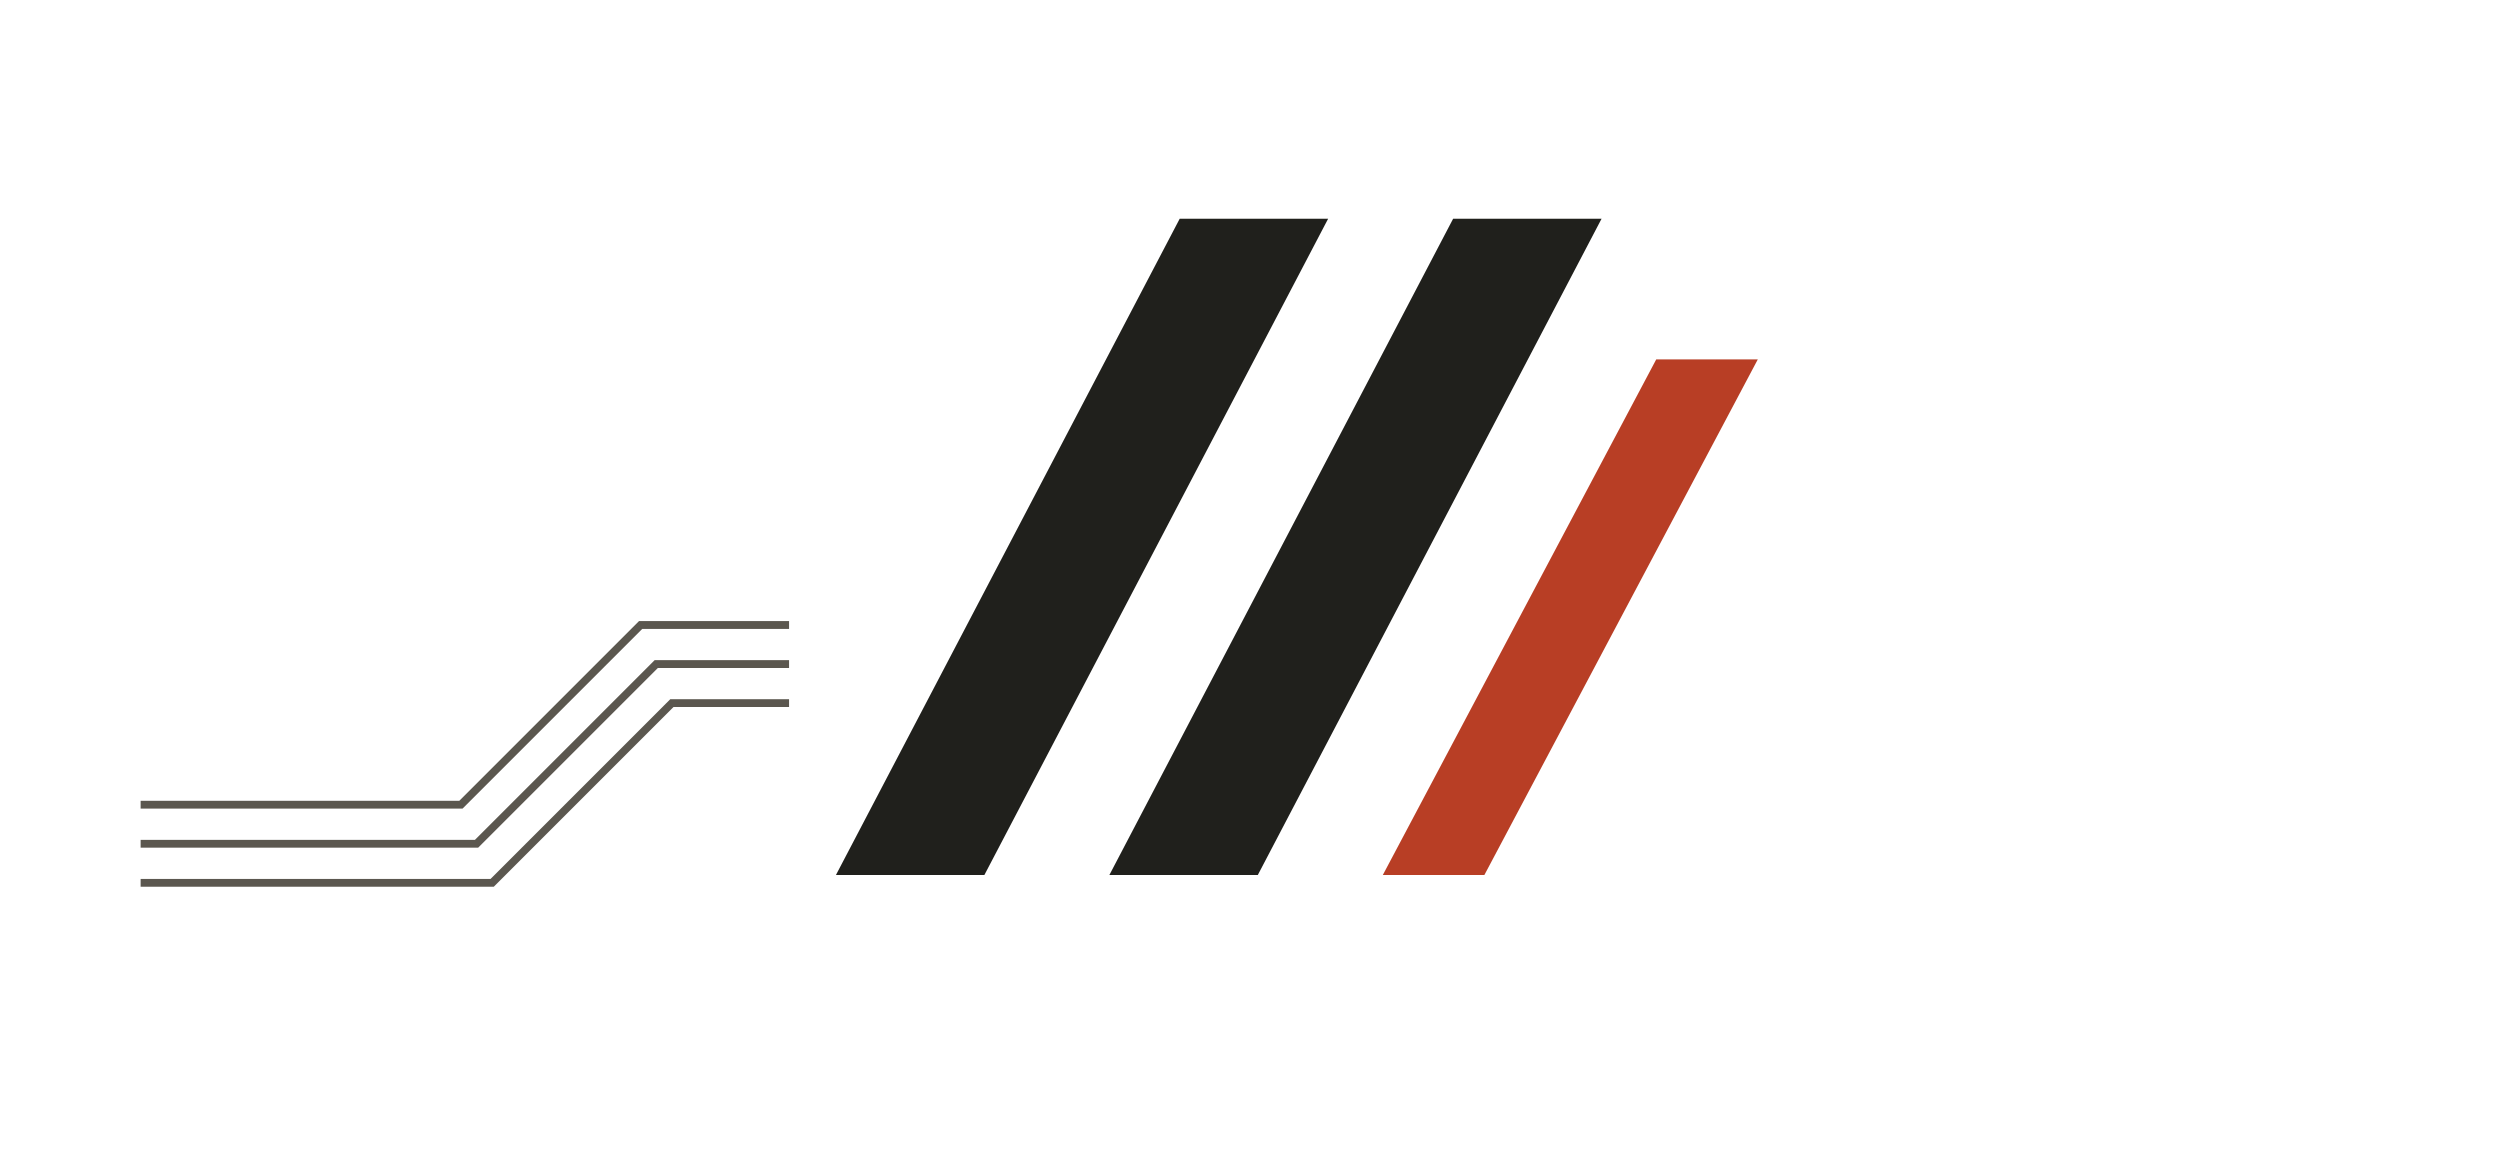
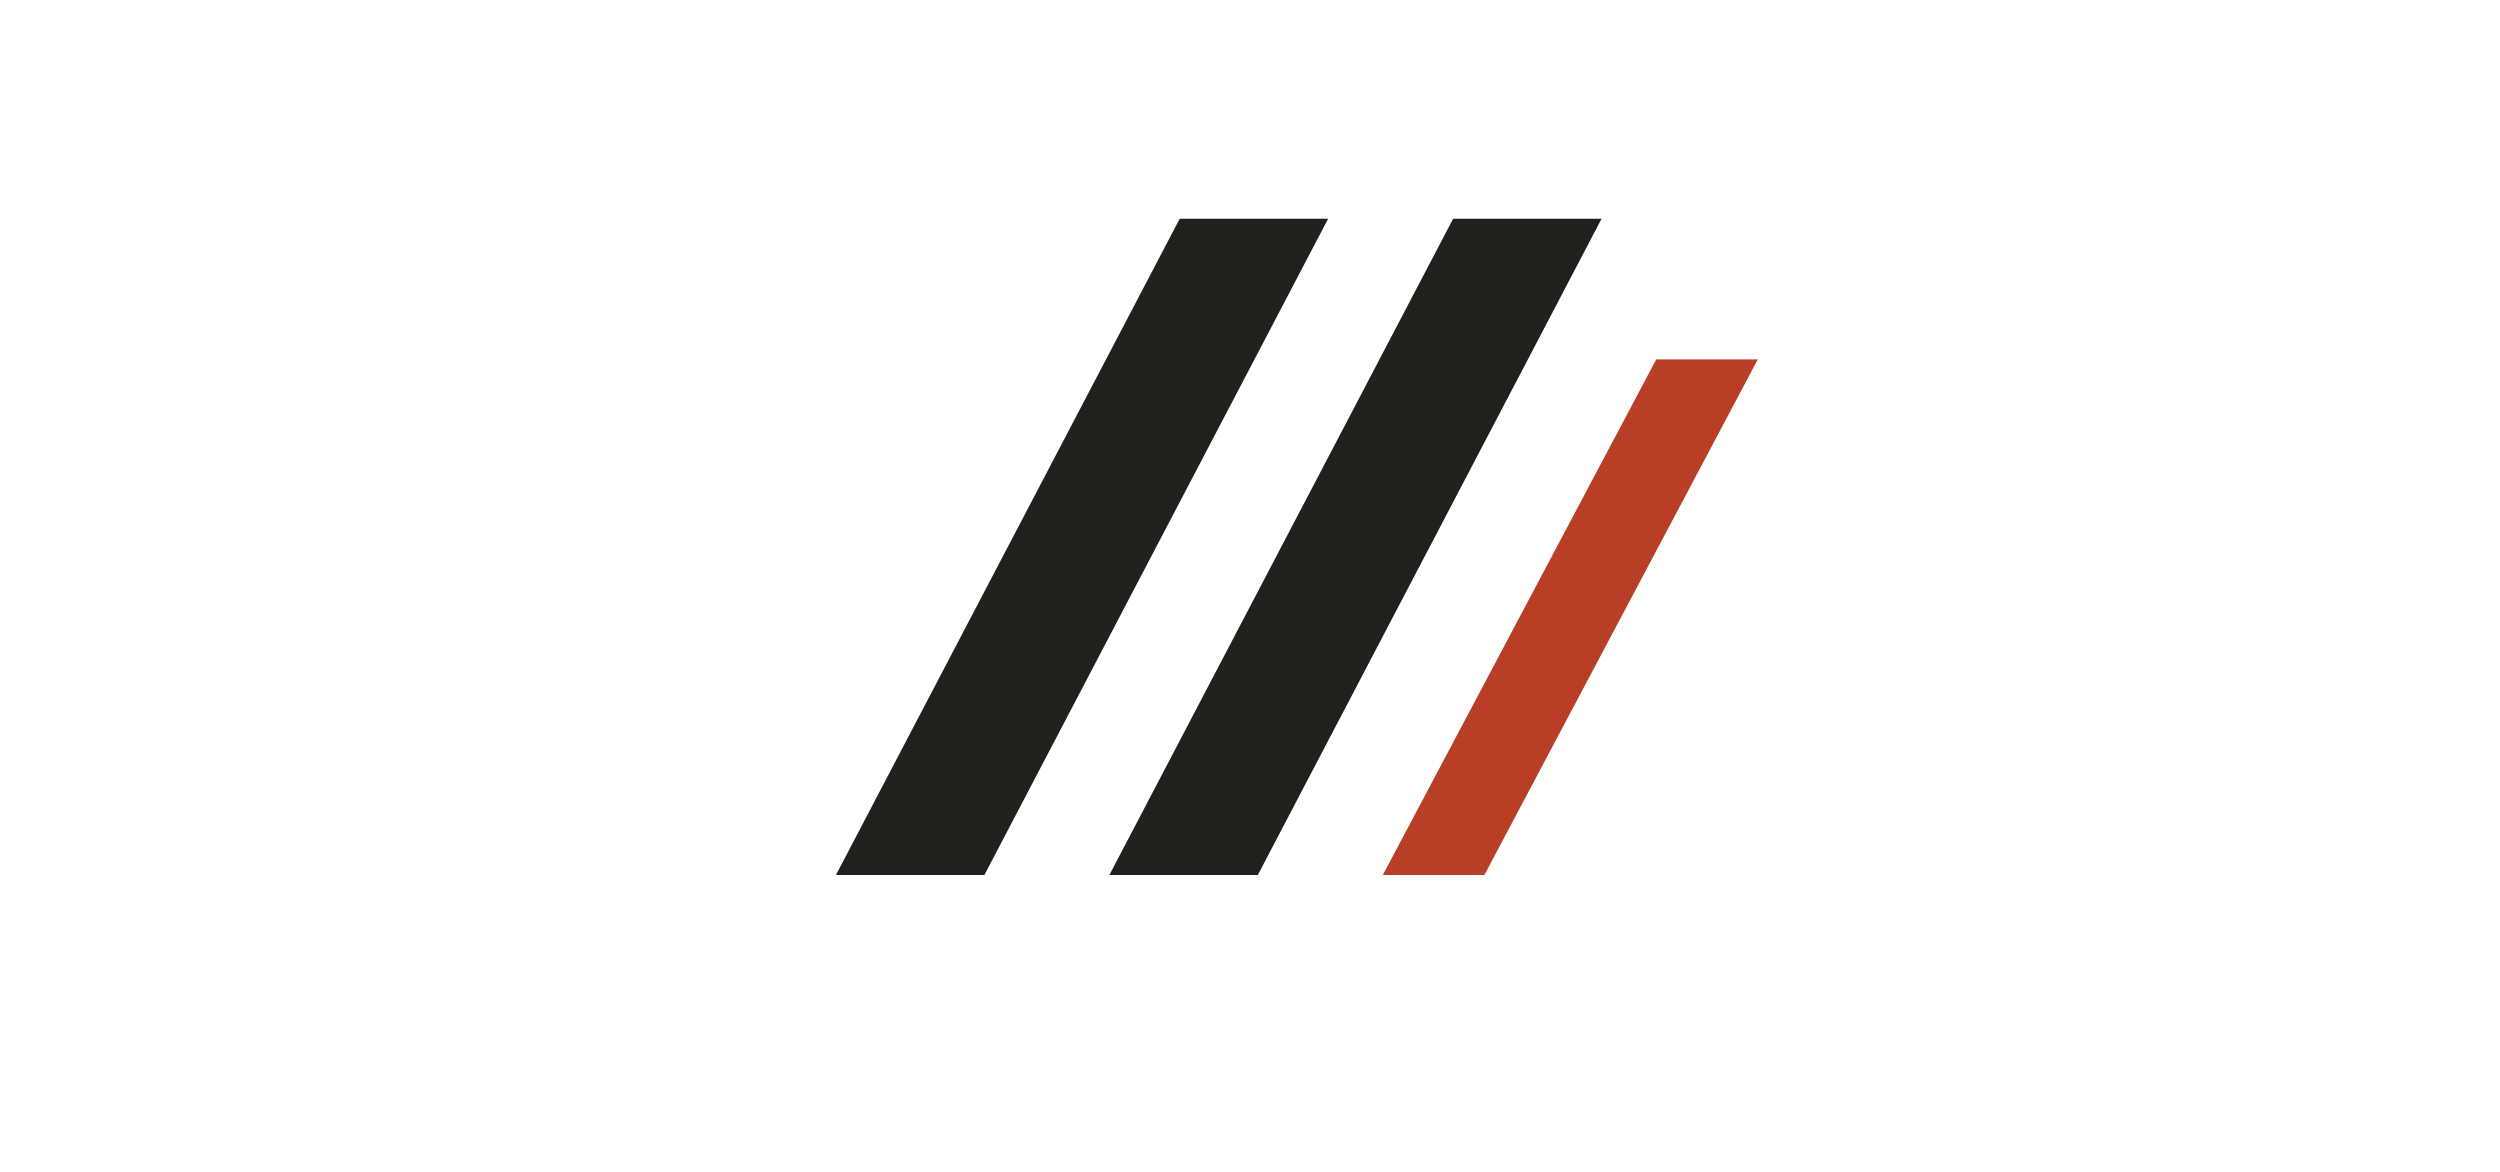
<svg xmlns="http://www.w3.org/2000/svg" width="320" height="150" viewBox="0 0 320 150">
-   <g fill="none" stroke="#5b574f" stroke-width="1">
-     <path d="M18 103H59L82 80H101M18 108H61L84 85H101M18 113H63L86 90H101" />
-   </g>
-   <g transform="rotate(0 160 75)">
-     <path fill="#20201c" d="M107 112L151 28H170L126 112ZM142 112L186 28H205L161 112Z" />
-     <path fill="#b83e25" d="M177 112L212 46H225L190 112Z" />
-   </g>
+   <path fill="#20201c" d="M107 112L151 28H170L126 112ZM142 112L186 28H205L161 112Z" />
+   <path fill="#b83e25" d="M177 112L212 46H225L190 112Z" />
</svg>
